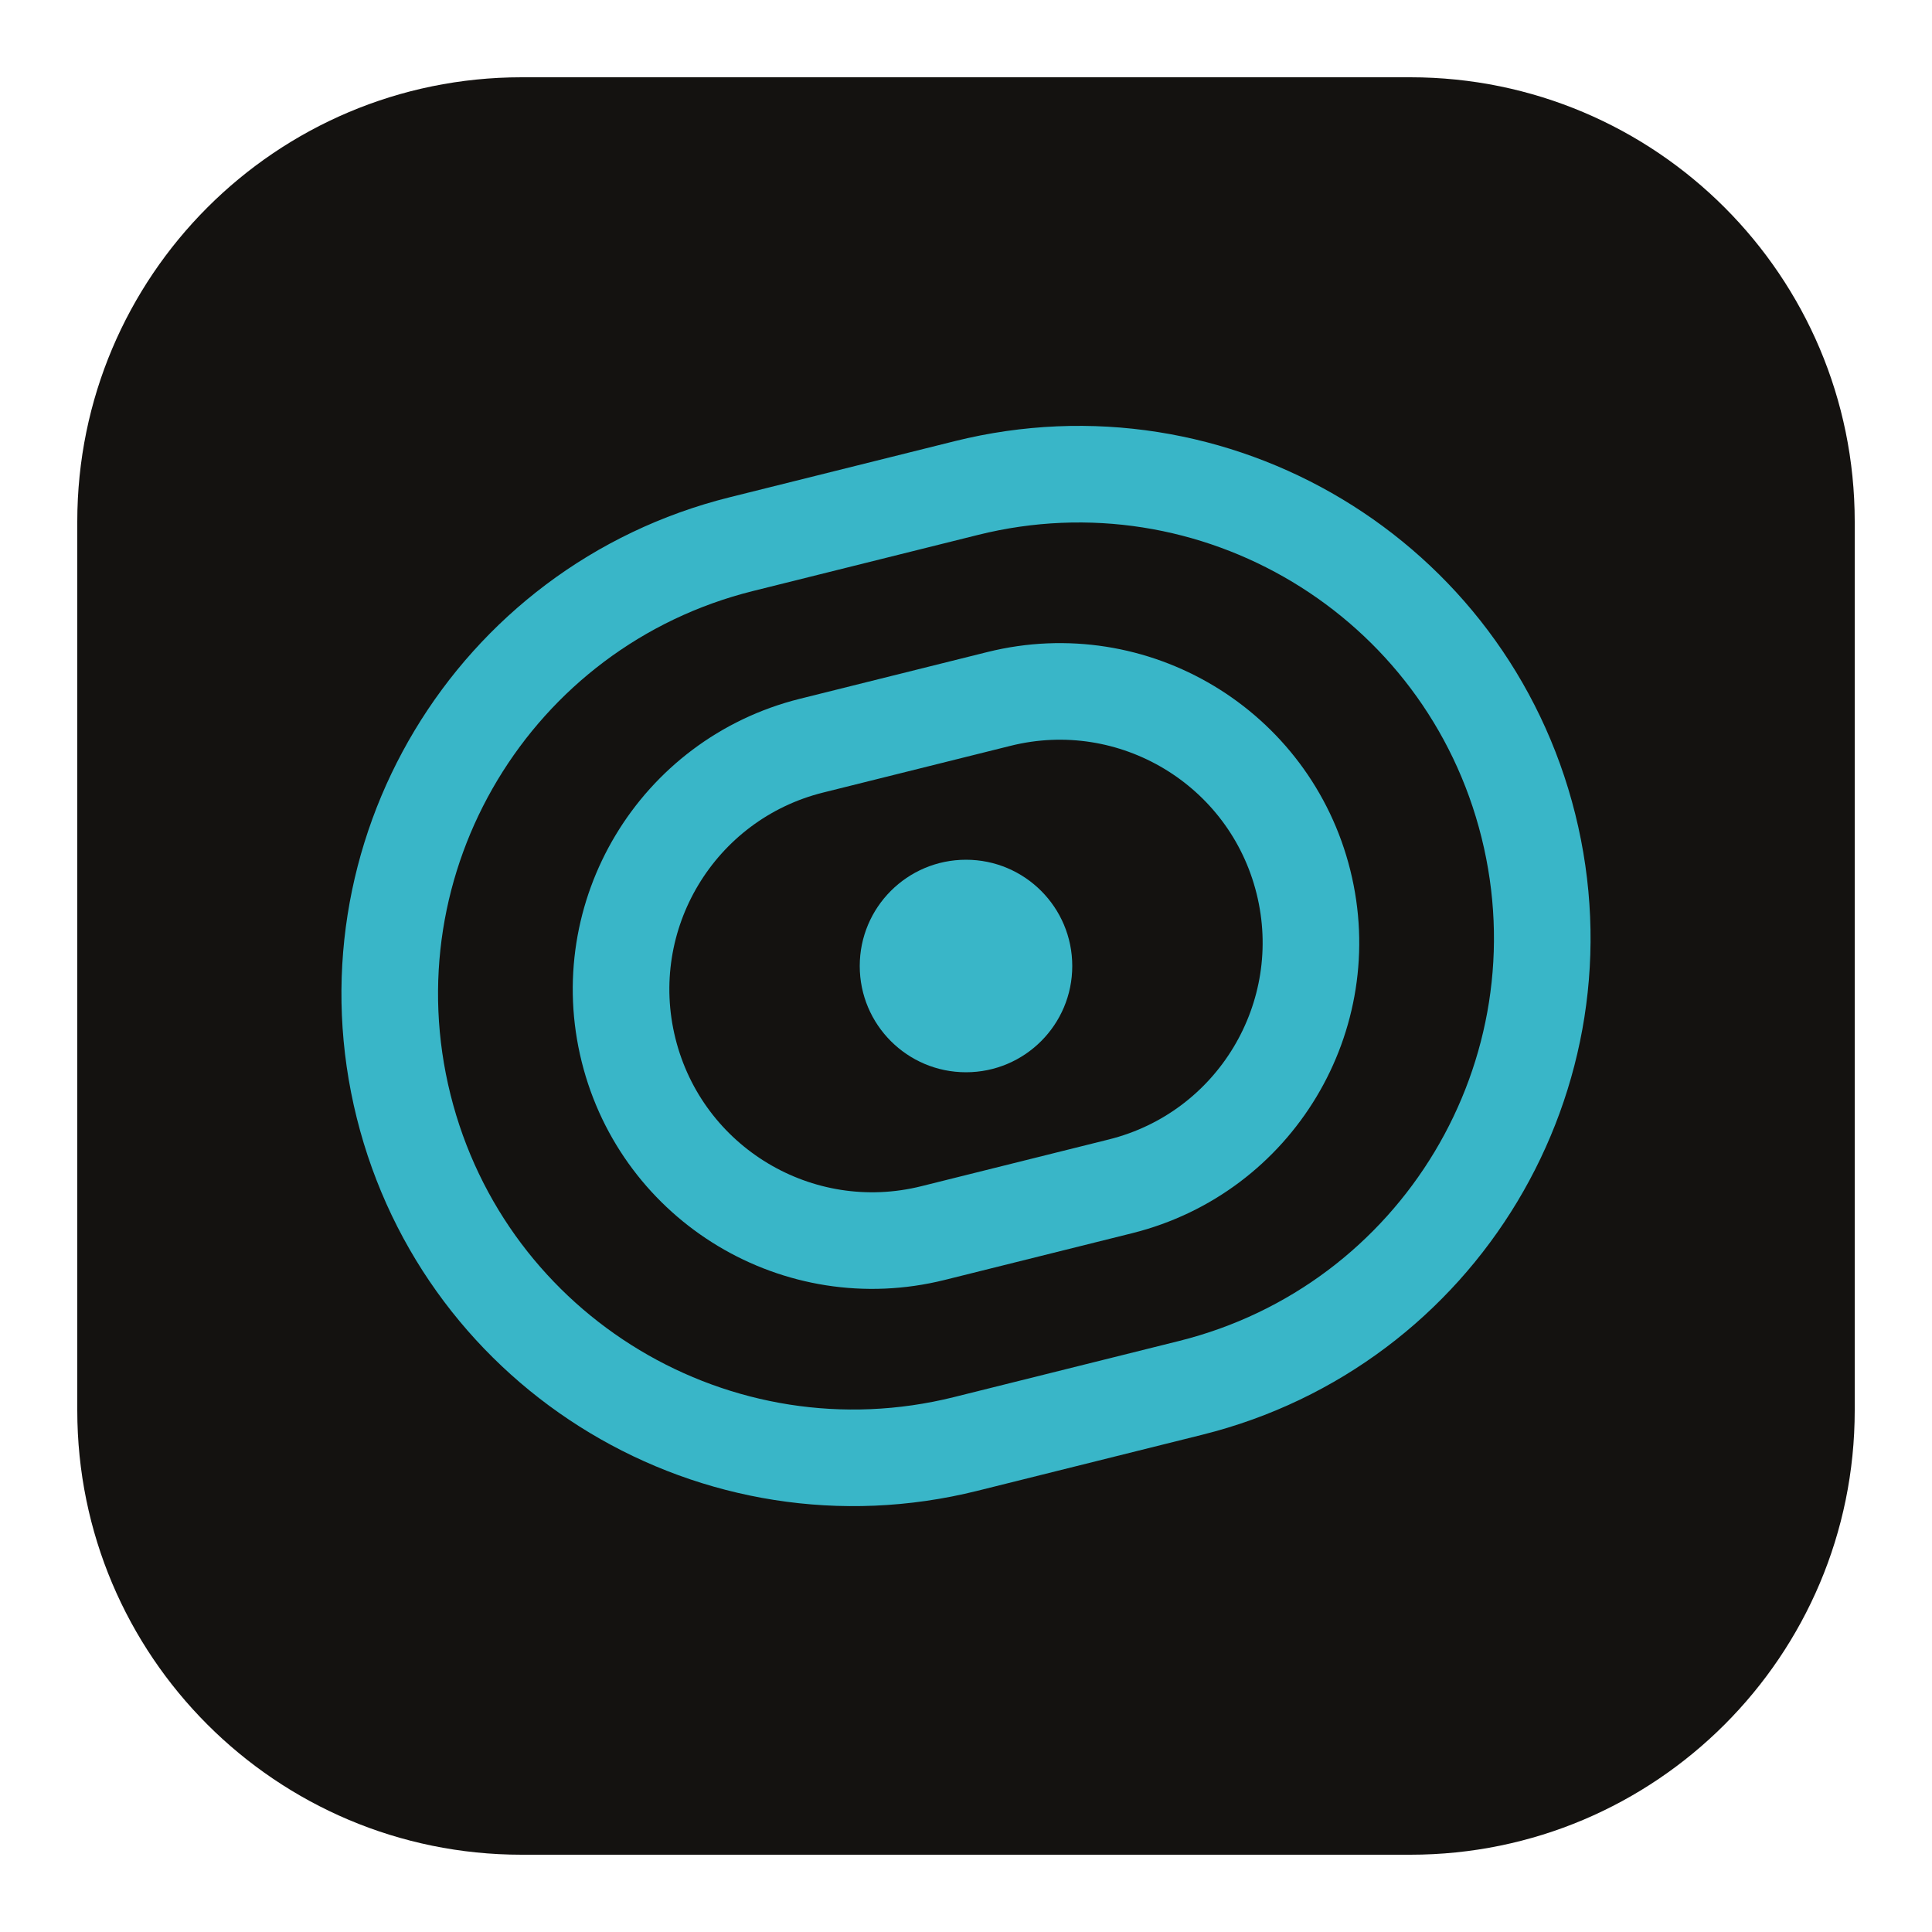
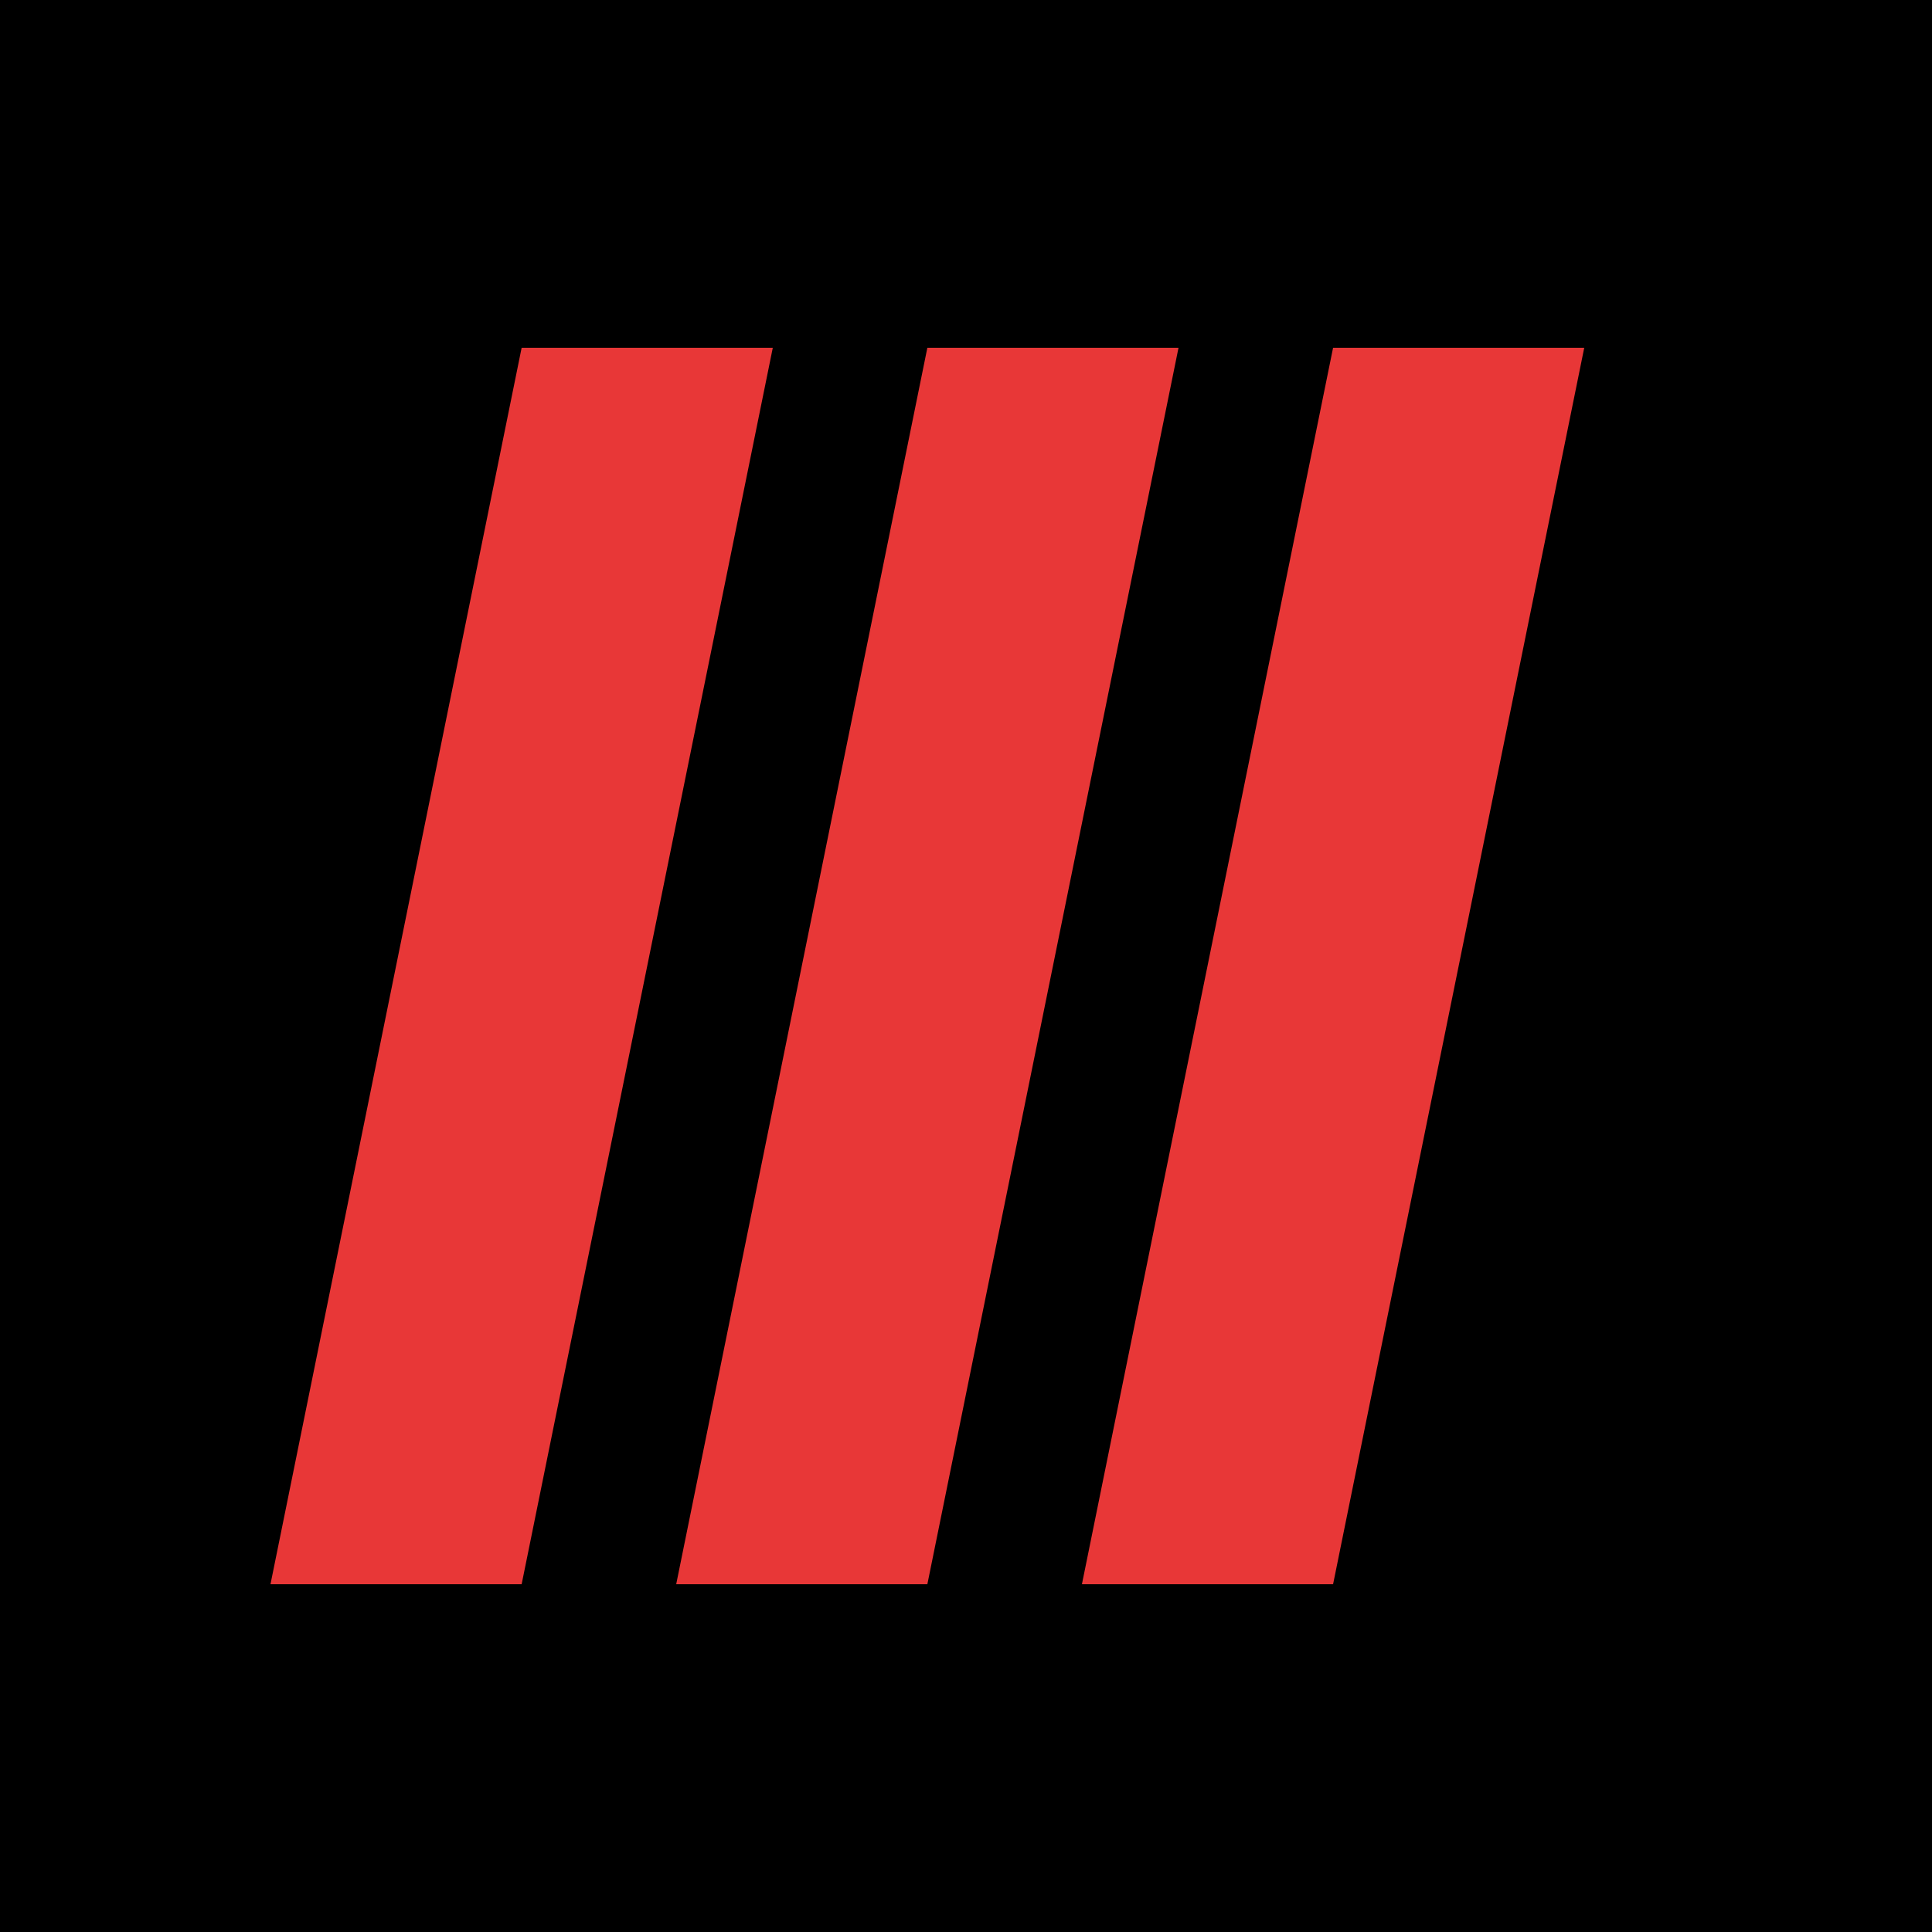
<svg xmlns="http://www.w3.org/2000/svg" width="100" height="100" viewBox="0 0 100 100">
-   <rect x="4" y="4" width="92" height="92" rx="23" fill="#141210" />
-   <g transform="rotate(-14 50 50)" fill="none" stroke="#39b6c8" stroke-width="5">
-     <rect x="20" y="26" width="60" height="48" rx="24" />
-     <rect x="32" y="37" width="36" height="26" rx="13" />
+   <rect width="100" height="100" fill="#000000" />
+   <g fill="#e83737">
+     <path d="M27 18h13L27 82H14z" />
+     <path d="M48 18h13L48 82H35z" />
+     <path d="M69 18h13L69 82H56z" />
  </g>
-   <circle cx="50" cy="50" r="5.5" fill="#39b6c8" />
</svg>
